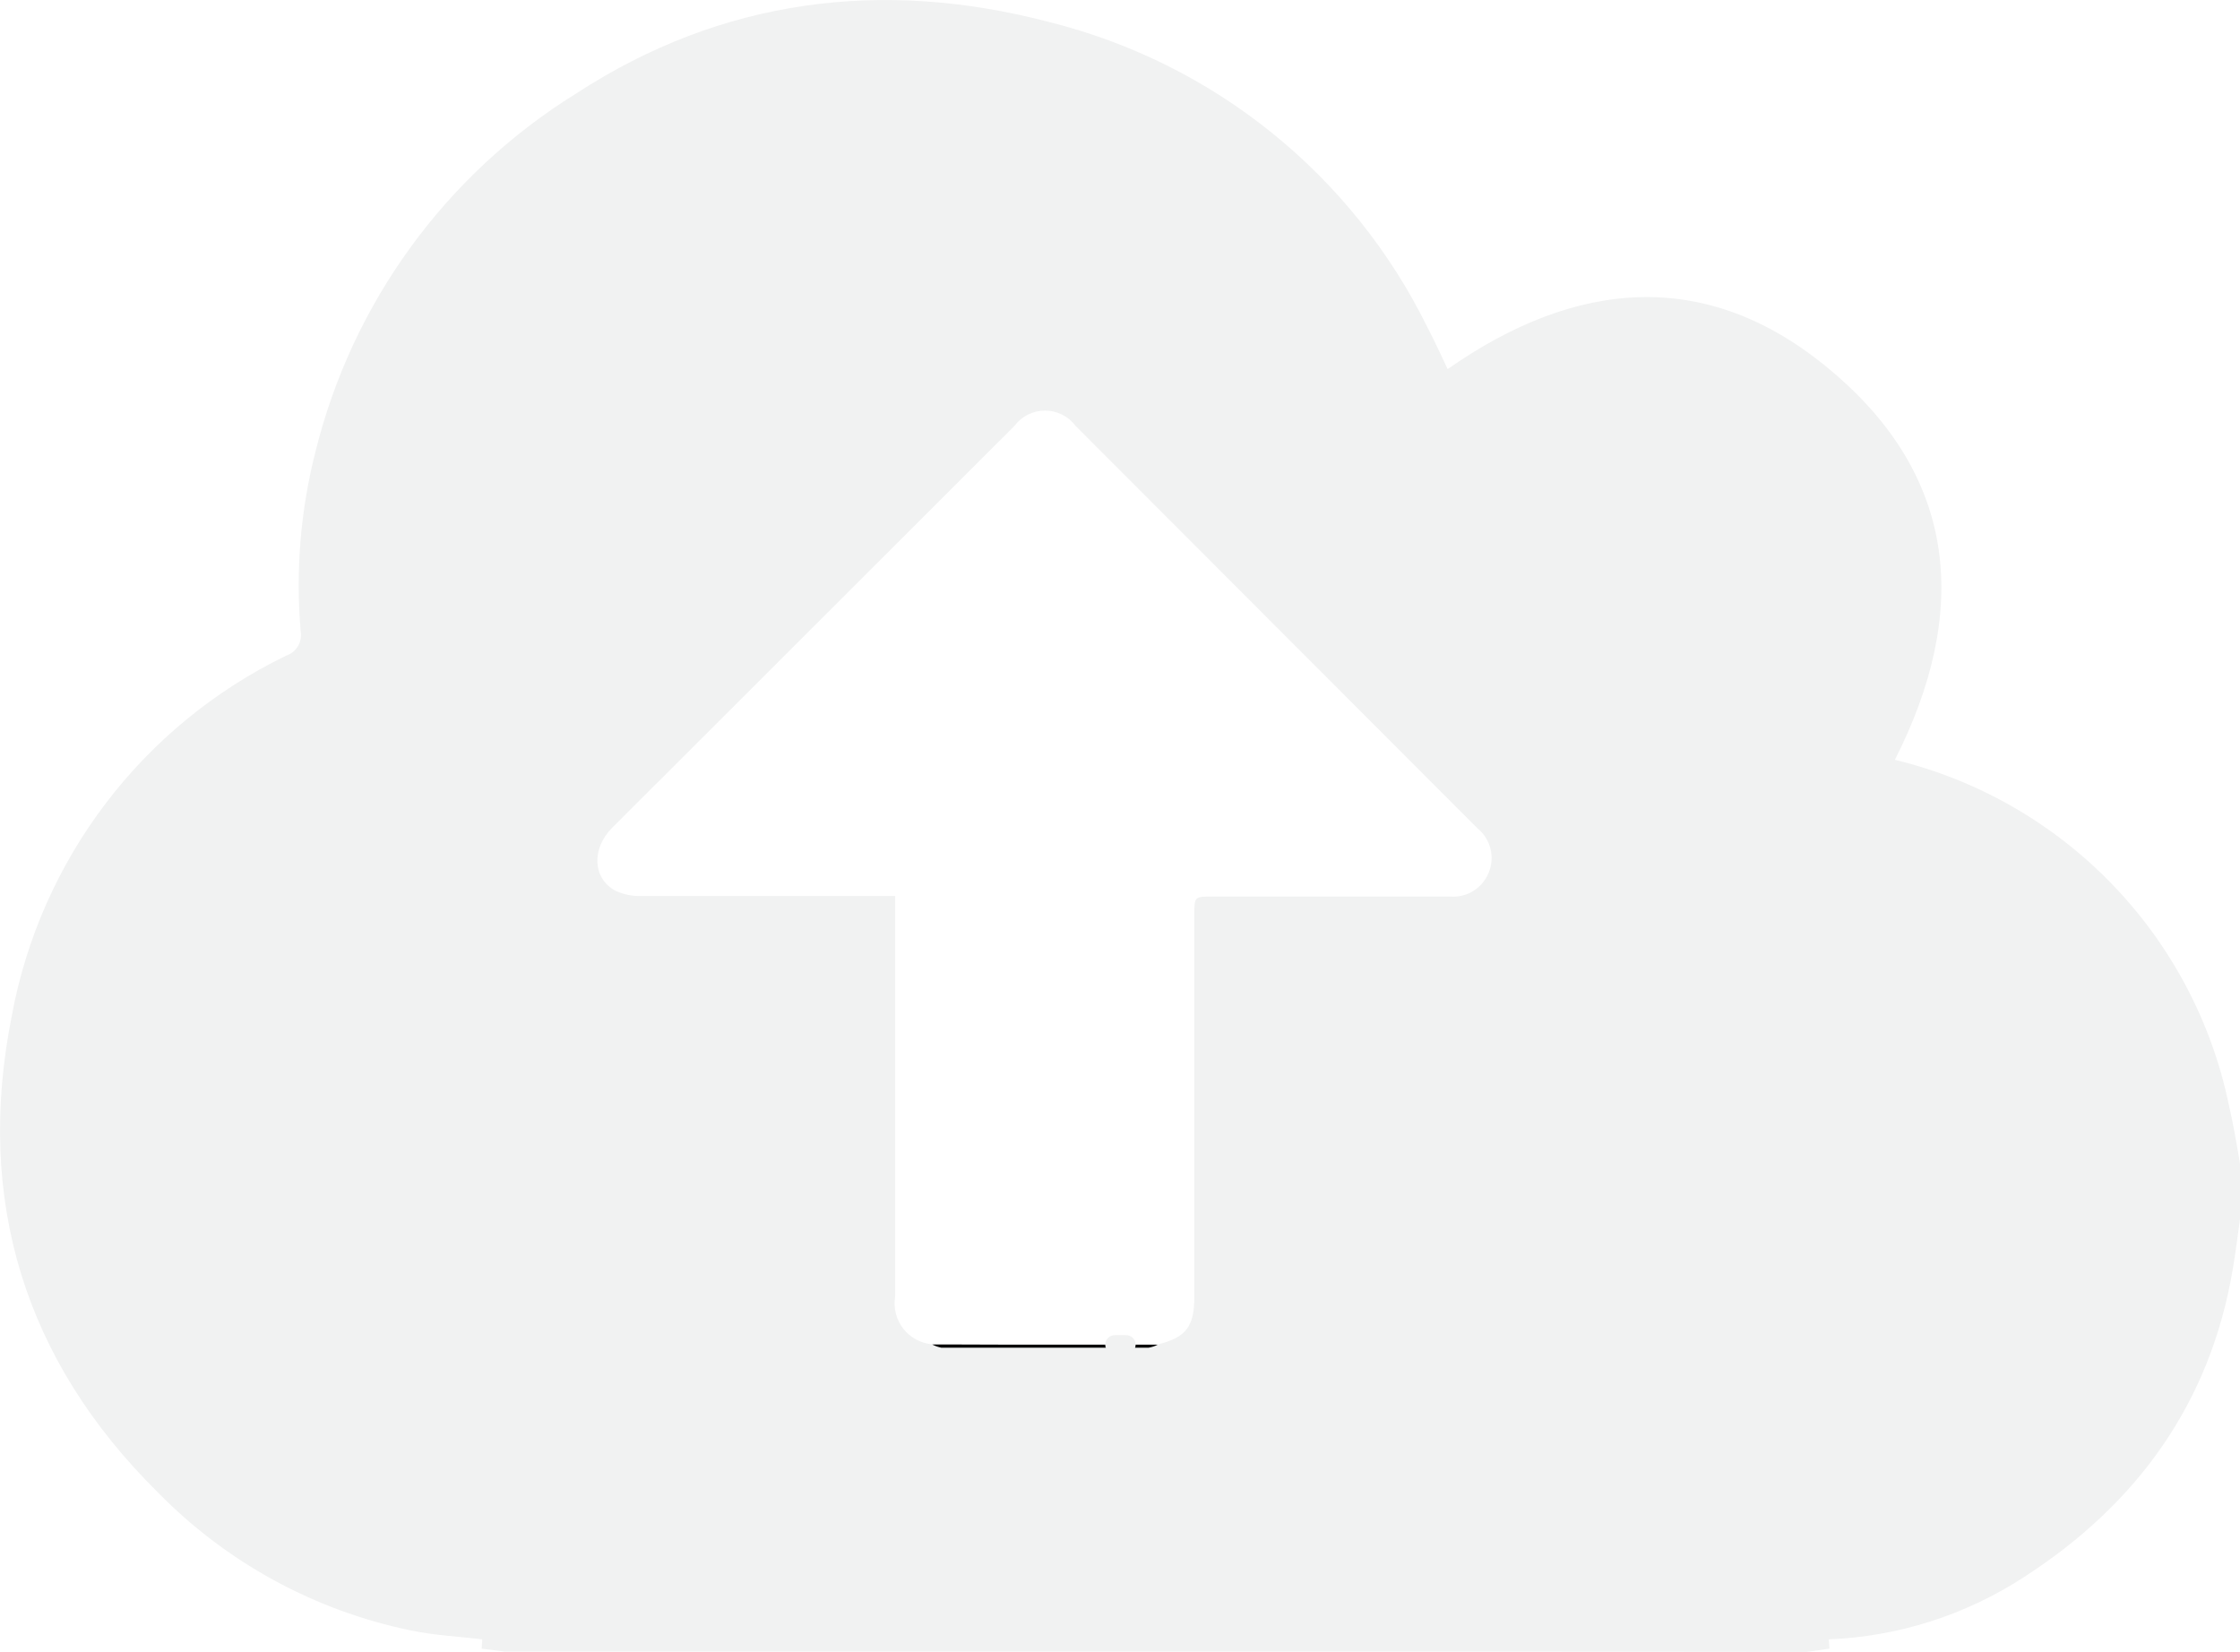
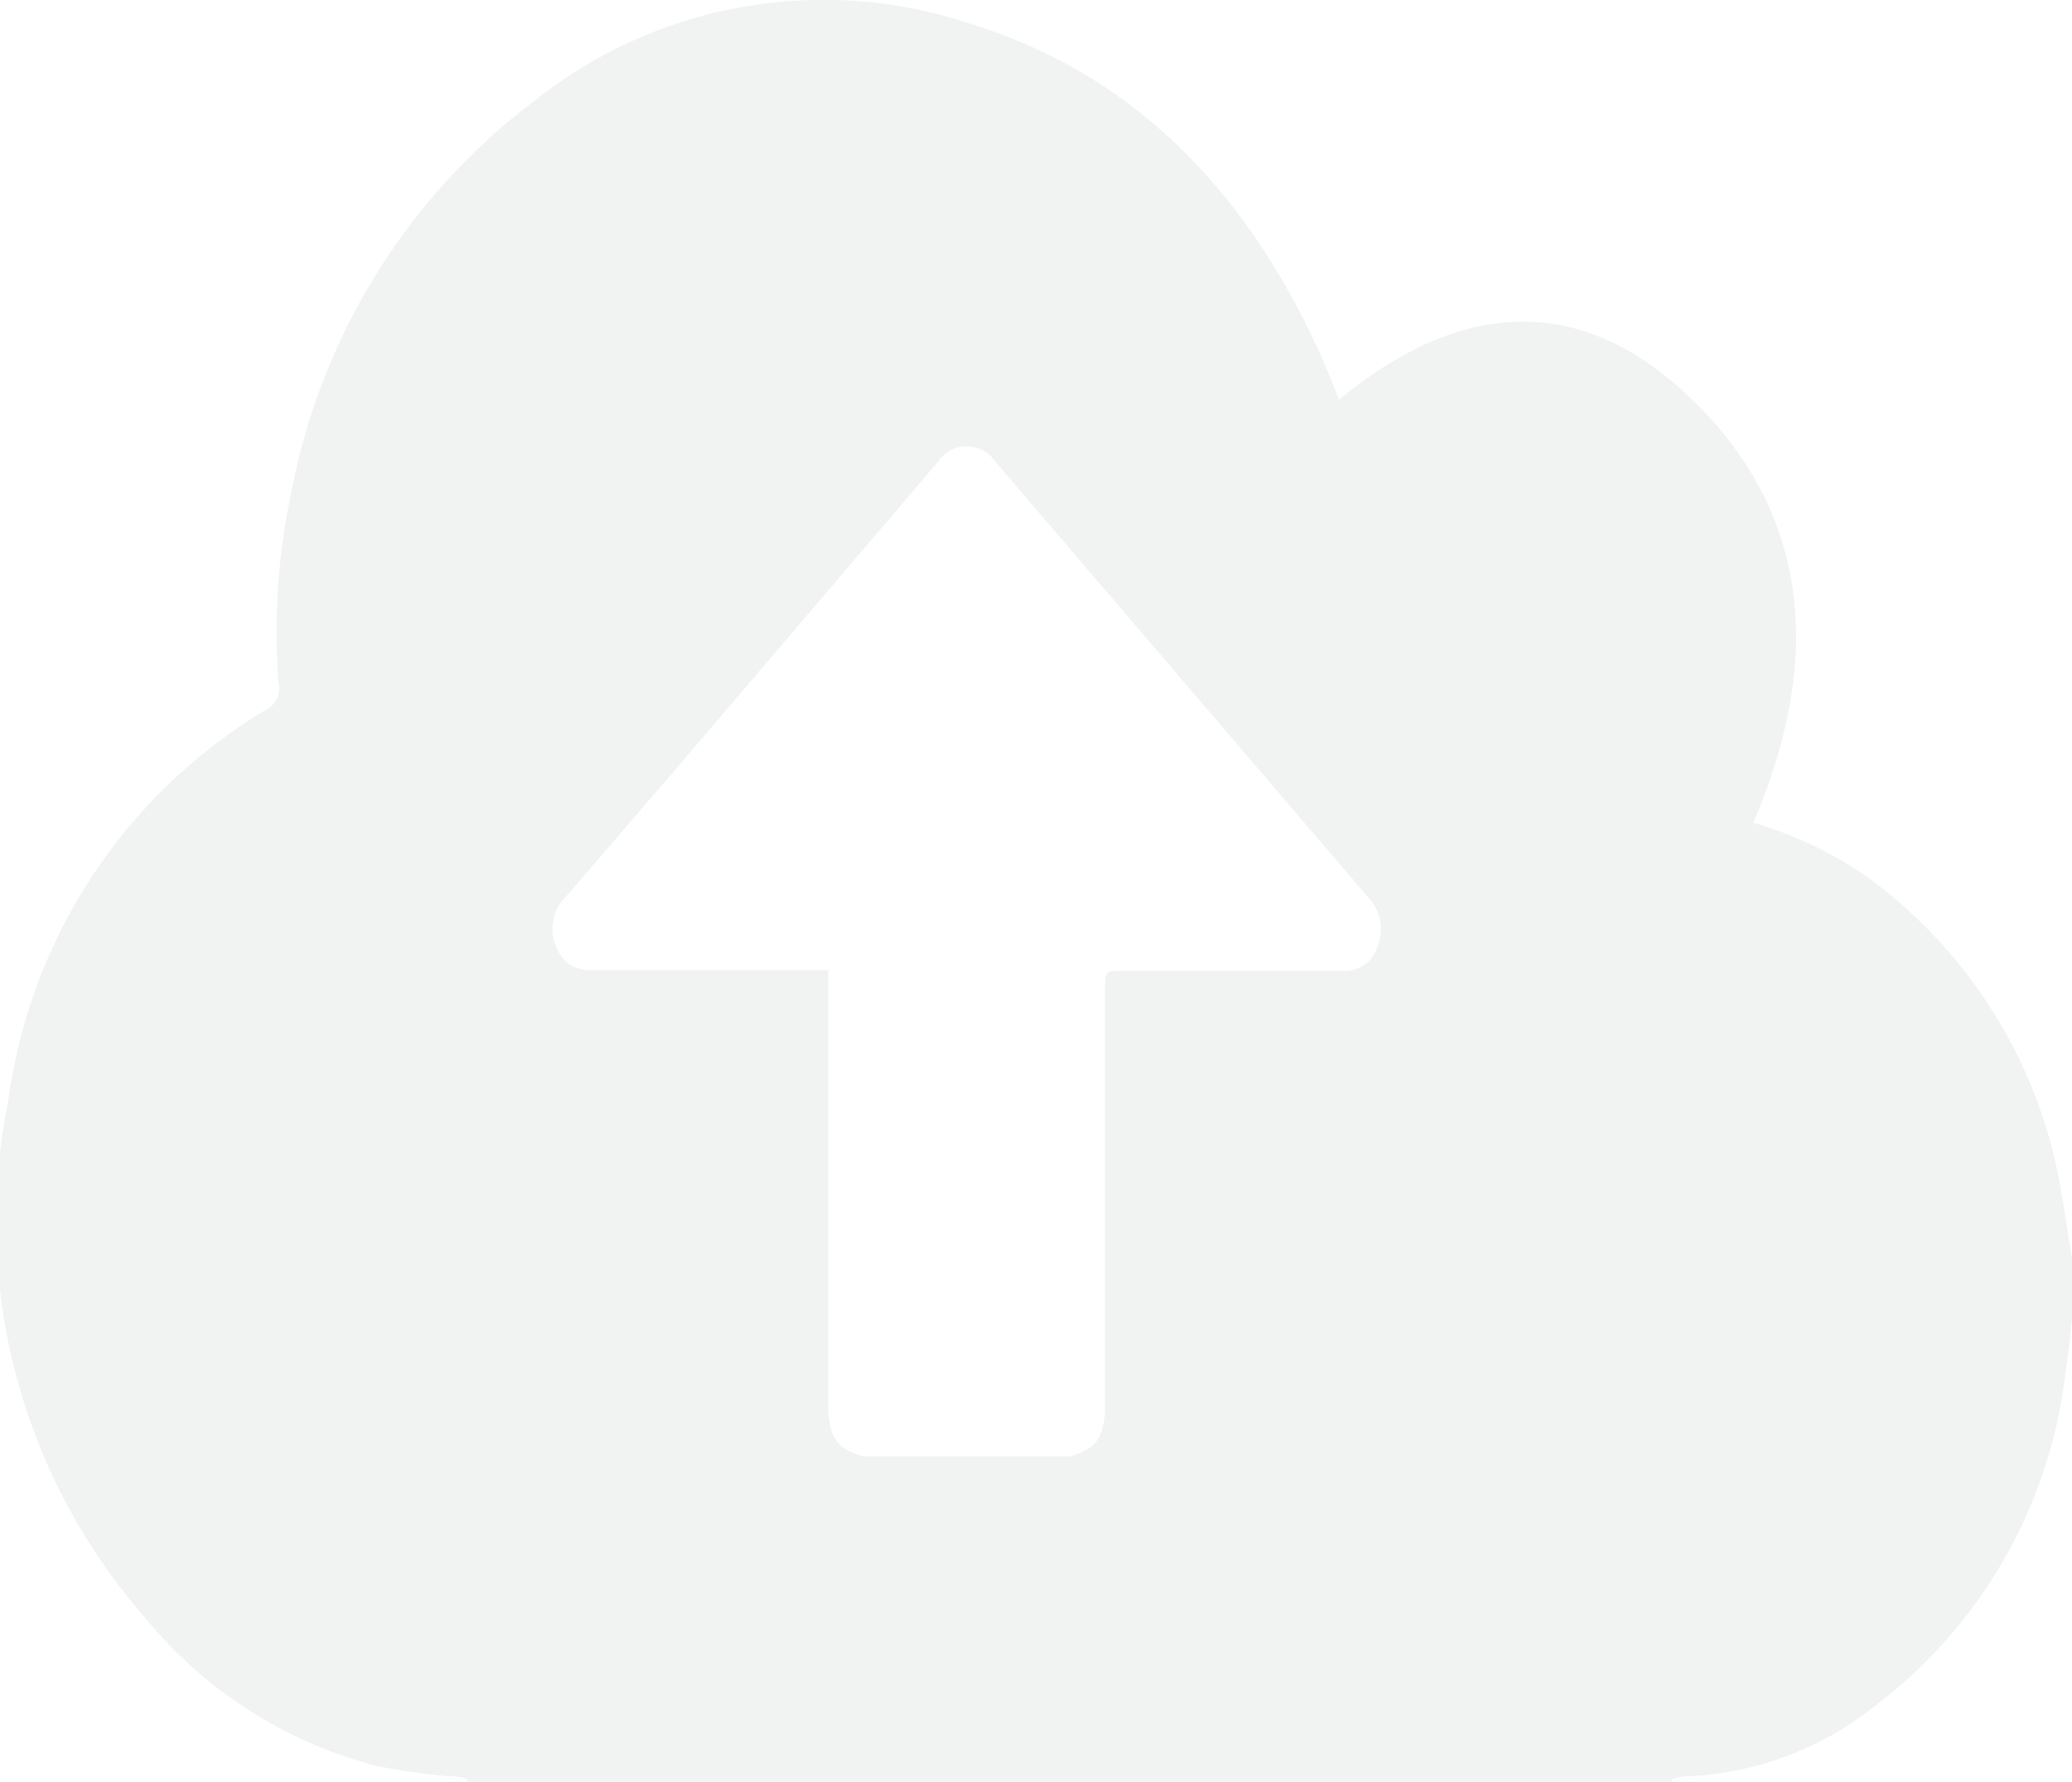
- <svg xmlns="http://www.w3.org/2000/svg" viewBox="0 0 117.41 86.6">
+ <svg xmlns="http://www.w3.org/2000/svg" viewBox="0 0 60.72 52.21">
  <defs>
-     <style>.cls-1,.cls-3{fill:#f1f2f2;}.cls-2,.cls-3{stroke:#f1f2f2;stroke-miterlimit:10;}</style>
+     <style>.cls-1{fill:#f1f2f2;}</style>
  </defs>
  <g id="Layer_2" data-name="Layer 2">
    <g id="Layer_1-2" data-name="Layer 1">
-       <path class="cls-1" d="M117.41,61V63.9c-.12.88-.23,1.76-.38,2.64-1.18,7-5,12.3-10.92,16.12a20.23,20.23,0,0,1-10.29,3.28H25.31c-1.26-.15-2.54-.21-3.78-.47A25.86,25.86,0,0,1,8.28,78.24C1.26,71.3-1.29,62.88.61,53.29A26.29,26.29,0,0,1,15,34.37a1.14,1.14,0,0,0,.76-1.28,28.27,28.27,0,0,1,.77-9.39A30.78,30.78,0,0,1,30.17,4.92c7.66-5,16.1-6.06,24.84-3.76a30.25,30.25,0,0,1,19.81,16c.38.73.72,1.48,1.06,2.19,6.72-4.71,13.59-5.35,20,0,6.8,5.64,7.35,12.78,3.44,20.48a23.55,23.55,0,0,1,17.51,18.11C117.06,58.92,117.23,59.94,117.41,61ZM60.68,70.48c1.48-.36,1.92-.94,1.92-2.48q0-10,0-20c0-1,0-1,.94-1,4.16,0,8.32,0,12.48,0a2,2,0,0,0,2-1.23,2,2,0,0,0-.57-2.34L56.38,22.33a2,2,0,0,0-3.21,0L38.33,37.16q-3.12,3.11-6.23,6.22c-1.1,1.09-1.05,2.66.15,3.31a3,3,0,0,0,1.4.28c4.11,0,8.23,0,12.34,0h.93v1q0,10,0,20a2.15,2.15,0,0,0,1.93,2.5,1.84,1.84,0,0,0,.48.17H60.2A1.51,1.51,0,0,0,60.68,70.48Z" />
-       <path d="M94.65,86.1v.12H26.49v-.13l.81,0H74Z" />
-       <path class="cls-2" d="M94.65,86.1,74,86.08H27.3l-.81,0-1.18-.15H95.82Z" />
-       <path d="M52.86,70.49h7.82a1.51,1.51,0,0,1-.48.16H49.34a1.84,1.84,0,0,1-.48-.17l.92,0Z" />
-       <path class="cls-3" d="M52.86,70.49h0Z" />
-       <path class="cls-3" d="M58.73,70.49c-1,0,1,0,0,0C59.76,70.49,57.7,70.5,58.73,70.49Z" />
+       <path class="cls-1" d="M60.72,36.91v1.78c-.06.53-.12,1.07-.2,1.6a14.31,14.31,0,0,1-5.65,9.76,9.48,9.48,0,0,1-5.31,2H13.09a18.91,18.91,0,0,1-2-.29,12.92,12.92,0,0,1-6.85-4.37,17.61,17.61,0,0,1-4-15.12A15.8,15.8,0,0,1,7.77,20.81.7.7,0,0,0,8.16,20a19.72,19.72,0,0,1,.4-5.69A18.75,18.75,0,0,1,15.6,3,13.59,13.59,0,0,1,28.45.7c4.6,1.42,8,4.71,10.24,9.68.2.45.38.9.55,1.33,3.47-2.85,7-3.24,10.35,0,3.52,3.41,3.8,7.73,1.79,12.4a11.27,11.27,0,0,1,3.44,1.66,14.3,14.3,0,0,1,5.61,9.31C60.54,35.68,60.62,36.29,60.72,36.91ZM31.38,42.67c.76-.22,1-.56,1-1.5q0-6.06,0-12.13c0-.59,0-.59.49-.59h6.45a1,1,0,0,0,1.06-.75,1.35,1.35,0,0,0-.29-1.41L29.16,13.52a1,1,0,0,0-1.66,0l-7.68,9L16.6,26.26a1.34,1.34,0,0,0,.08,2,1.28,1.28,0,0,0,.72.17h6.87V41.16c0,.92.25,1.3,1,1.51a.62.62,0,0,0,.24.1h5.62A.6.6,0,0,0,31.38,42.67Z" />
+       <path class="cls-1" d="M49,52.13v.08H13.7v-.08H49Z" />
+       <path class="cls-1" d="M49,52.13H13.7L13.09,52H49.56Z" />
+       <path class="cls-1" d="M27.33,42.68h4.05a.6.6,0,0,1-.25.1H25.51a.62.62,0,0,1-.24-.1h2.06Z" />
+       <path class="cls-1" d="M27.33,42.68h0Z" />
+       <path class="cls-1" d="M30.37,42.68h0Z" />
    </g>
  </g>
</svg>
